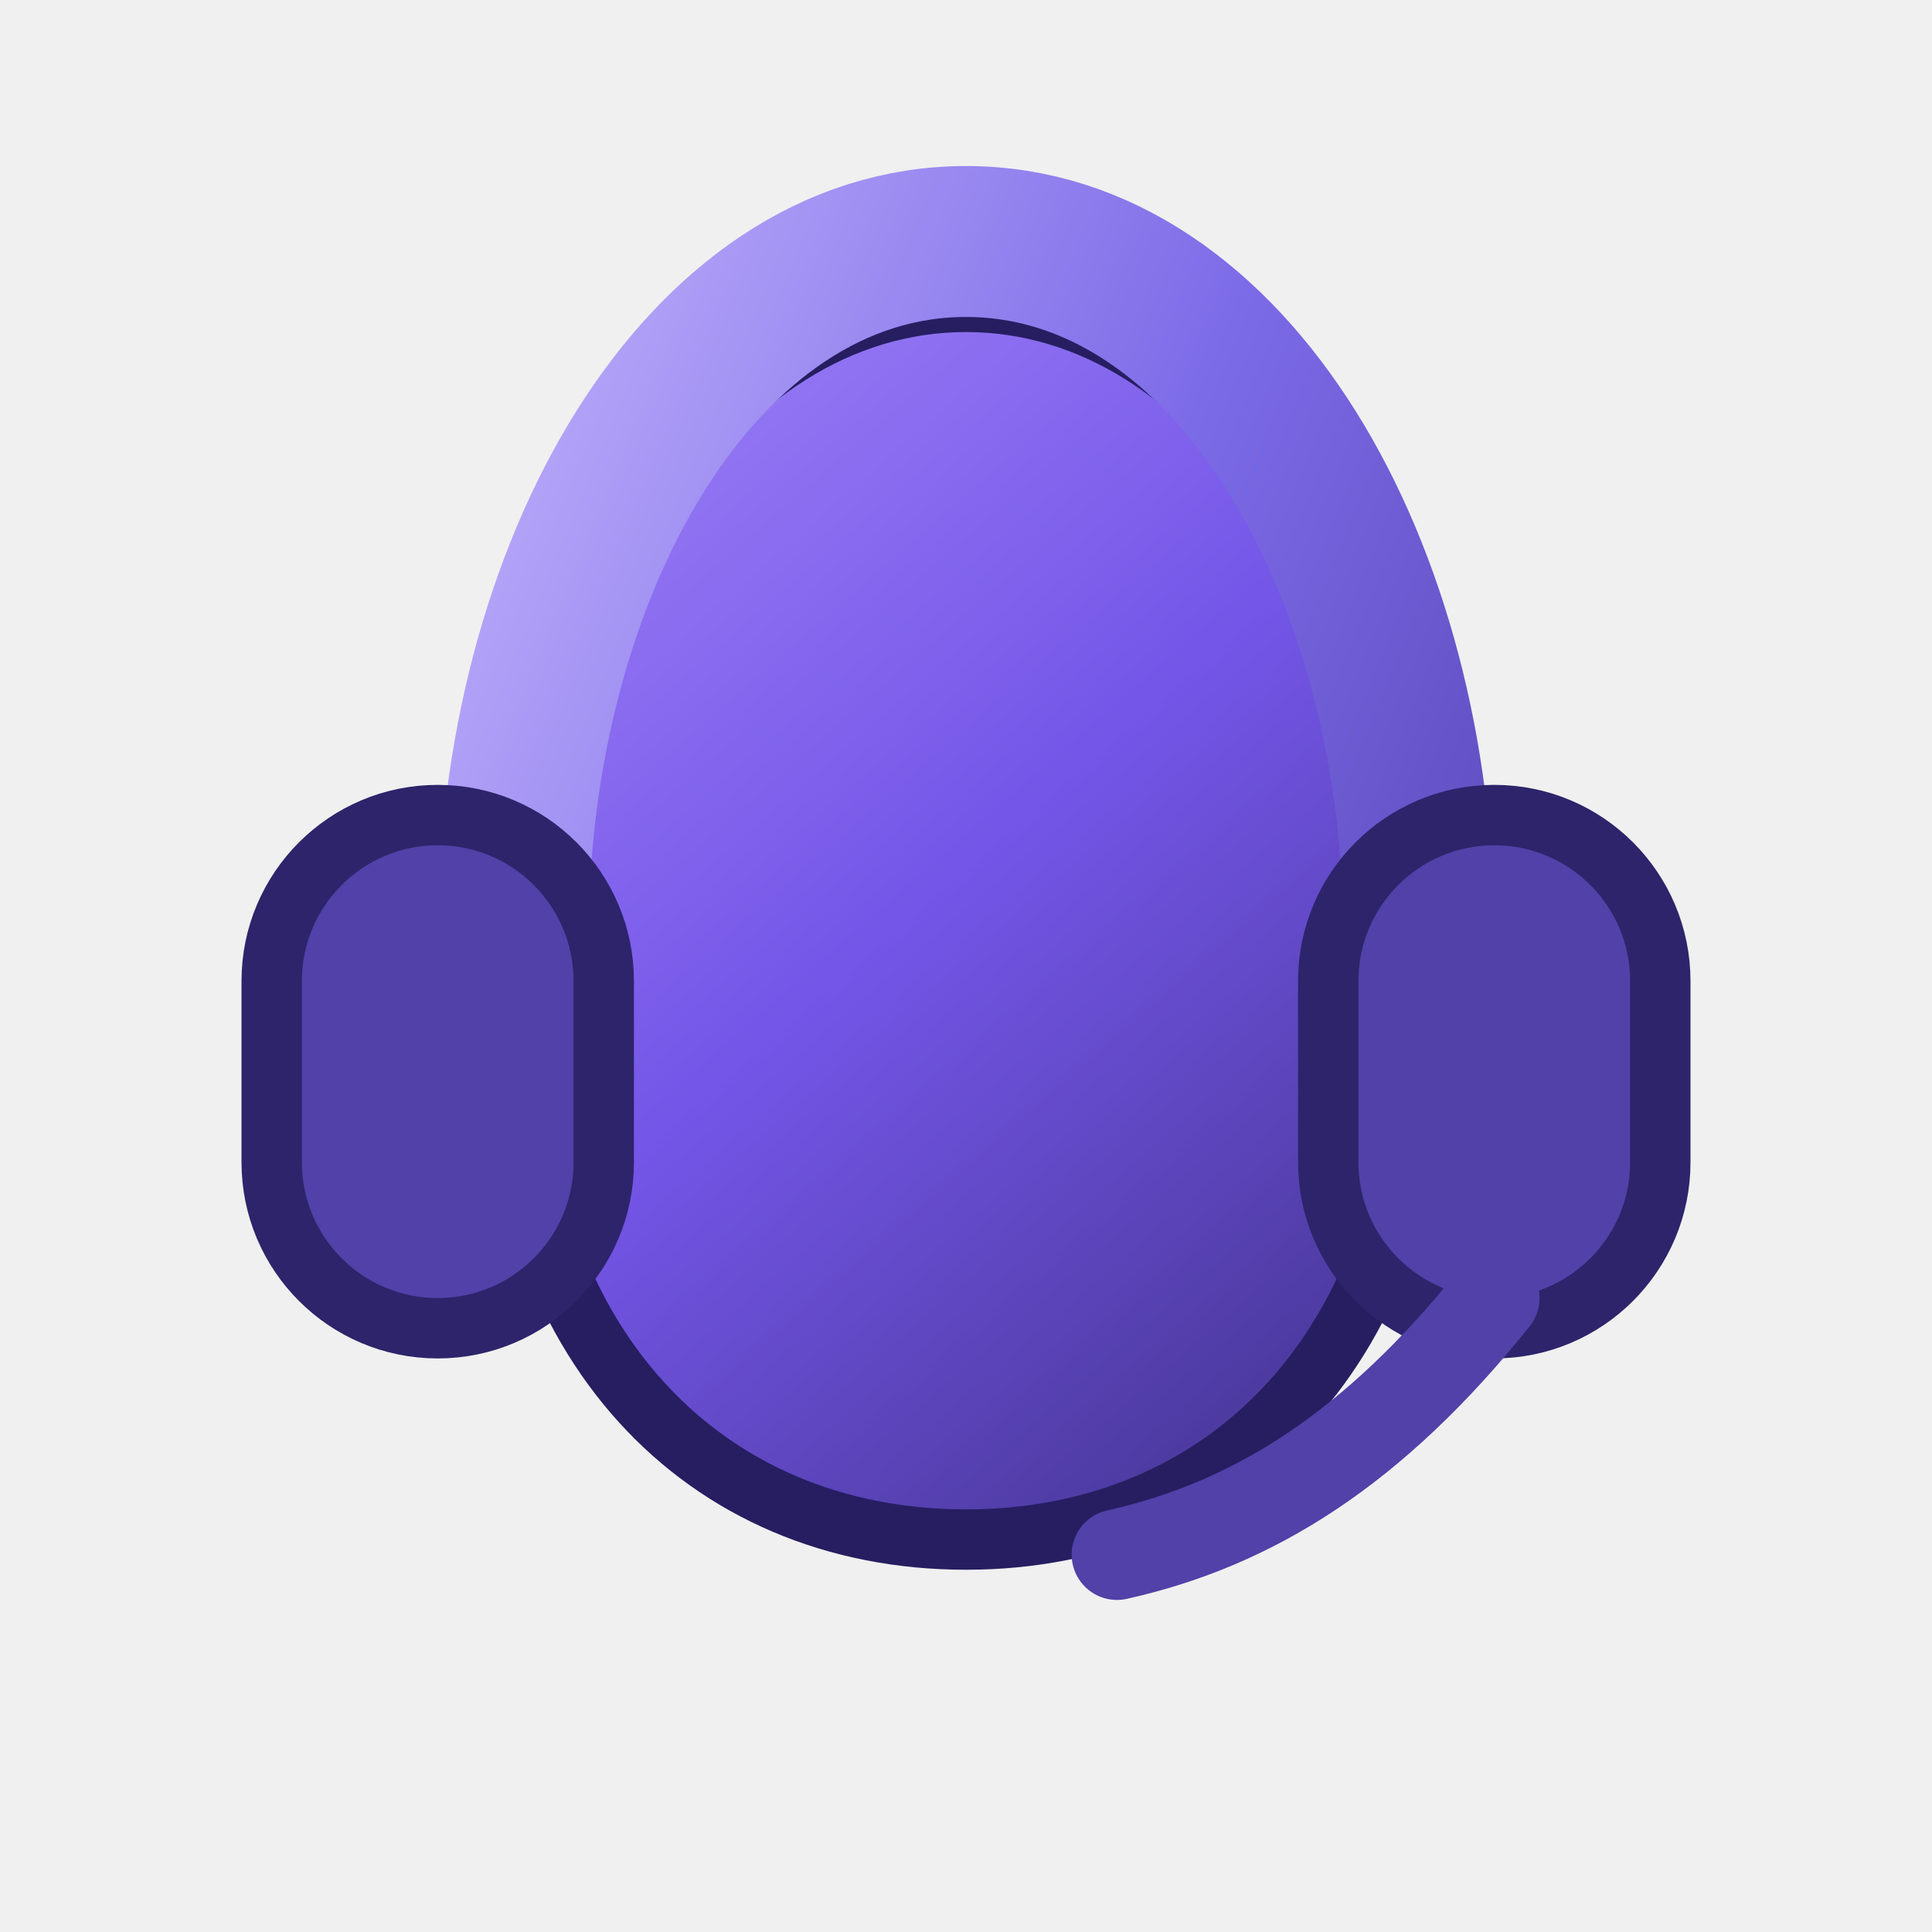
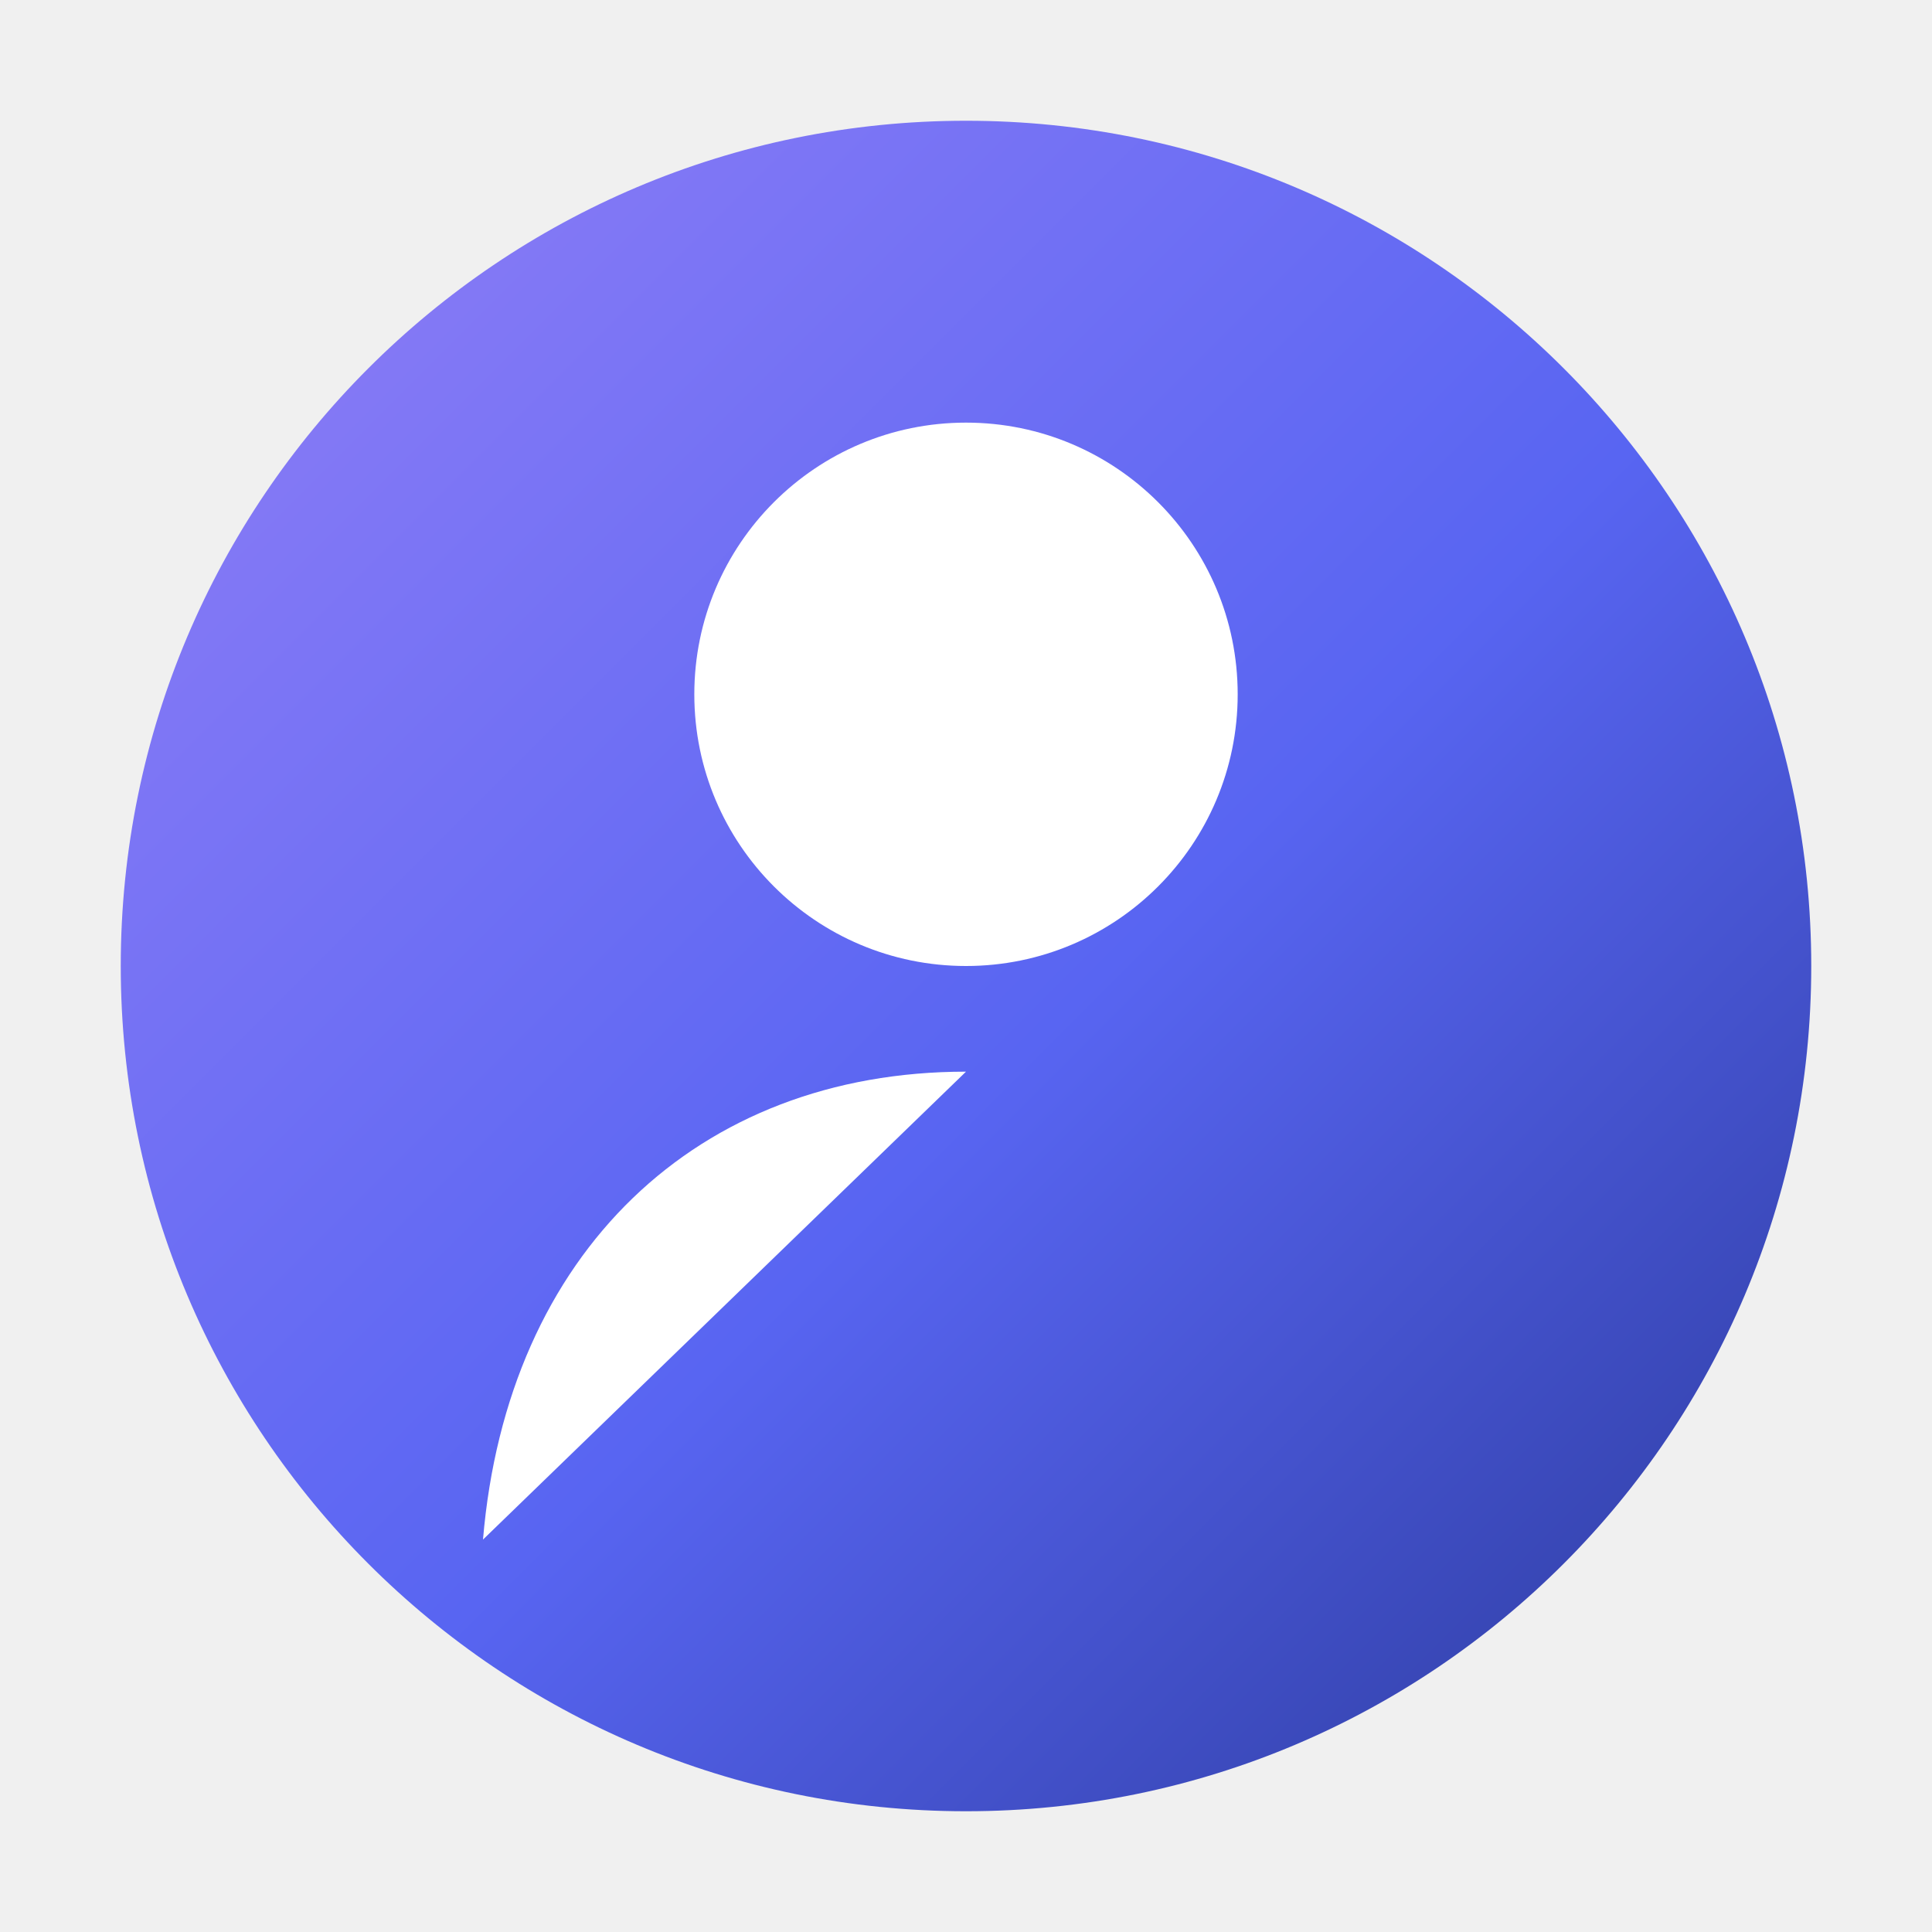
<svg xmlns="http://www.w3.org/2000/svg" width="1024" height="1024" viewBox="0 0 64 64" fill="none">
  <defs>
-     <linearGradient id="head" x1="13" y1="8" x2="54" y2="55" gradientUnits="userSpaceOnUse">
-       <stop stop-color="#A78BFA" />
-       <stop offset=".45" stop-color="#7456E8" />
-       <stop offset="1" stop-color="#30266B" />
-     </linearGradient>
-     <linearGradient id="band" x1="8" y1="22" x2="56" y2="42" gradientUnits="userSpaceOnUse">
-       <stop stop-color="#C4B5FD" />
-       <stop offset=".5" stop-color="#7C6BE7" />
-       <stop offset="1" stop-color="#4C3AA7" />
+     <linearGradient id="circle" x1="8" y1="8" x2="56" y2="56" gradientUnits="userSpaceOnUse">
+       <stop stop-color="#8B7CF6" />
+       <stop offset=".55" stop-color="#5865F2" />
+       <stop offset="1" stop-color="#3140A8" />
    </linearGradient>
  </defs>
-   <path d="M17 34C17 19.7 23.7 10 32 10C40.3 10 47 19.7 47 34C47 44.5 40.7 51 32 51C23.3 51 17 44.5 17 34Z" fill="url(#head)" stroke="#261E61" stroke-width="2" stroke-linejoin="round" />
-   <path d="M17 31C17 18.9 23.2 8 32 8C40.8 8 47 18.9 47 31" stroke="url(#band)" stroke-width="5" stroke-linecap="round" />
-   <rect x="9" y="27" width="11" height="17" rx="5.5" fill="#5141A8" stroke="#2D246B" stroke-width="2" />
-   <rect x="44" y="27" width="11" height="17" rx="5.5" fill="#5141A8" stroke="#2D246B" stroke-width="2" />
-   <path d="M49.5 43C45.5 48 41.5 50.5 37 51.5" stroke="#5141A8" stroke-width="3" stroke-linecap="round" />
+   <circle cx="32" cy="32" r="28" fill="url(#circle)" />
+   <circle cx="32" cy="23" r="9" fill="#FFFFFF" />
+   <path d="M16 51C16.8 41.5 23.1 35.5 32 35.5C40.9 35.5 48 51H16Z" fill="#FFFFFF" />
</svg>
